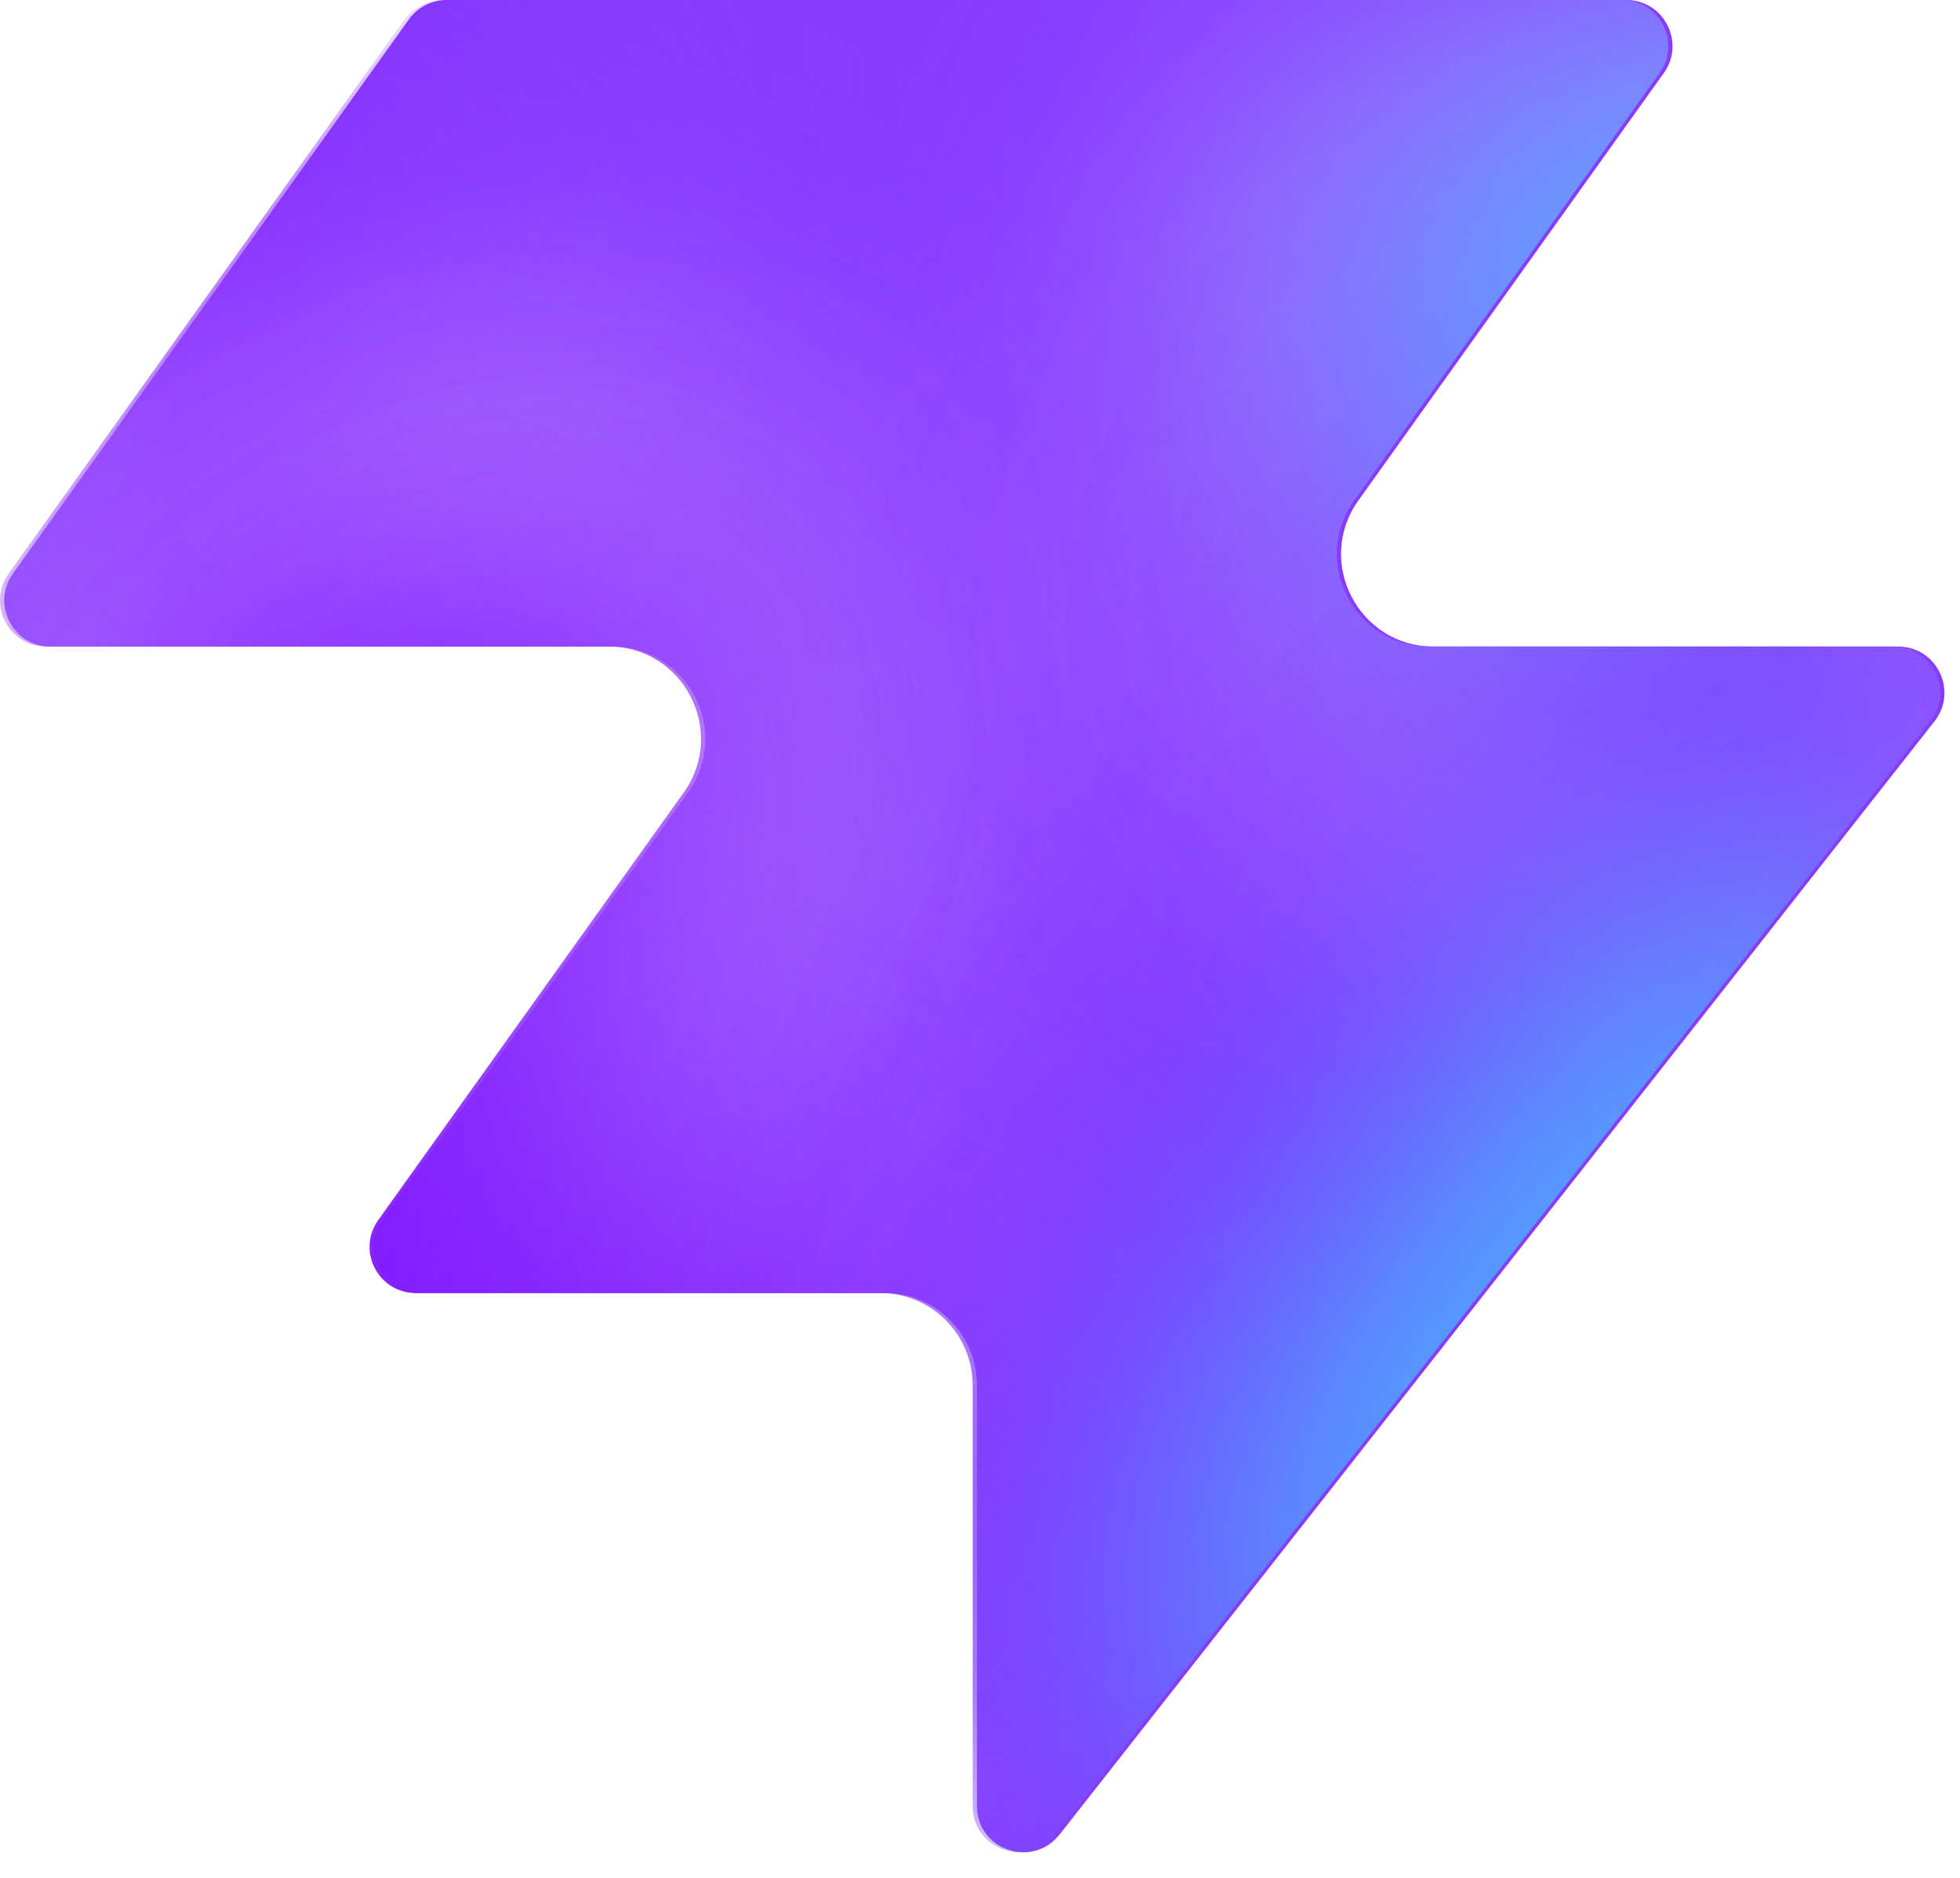
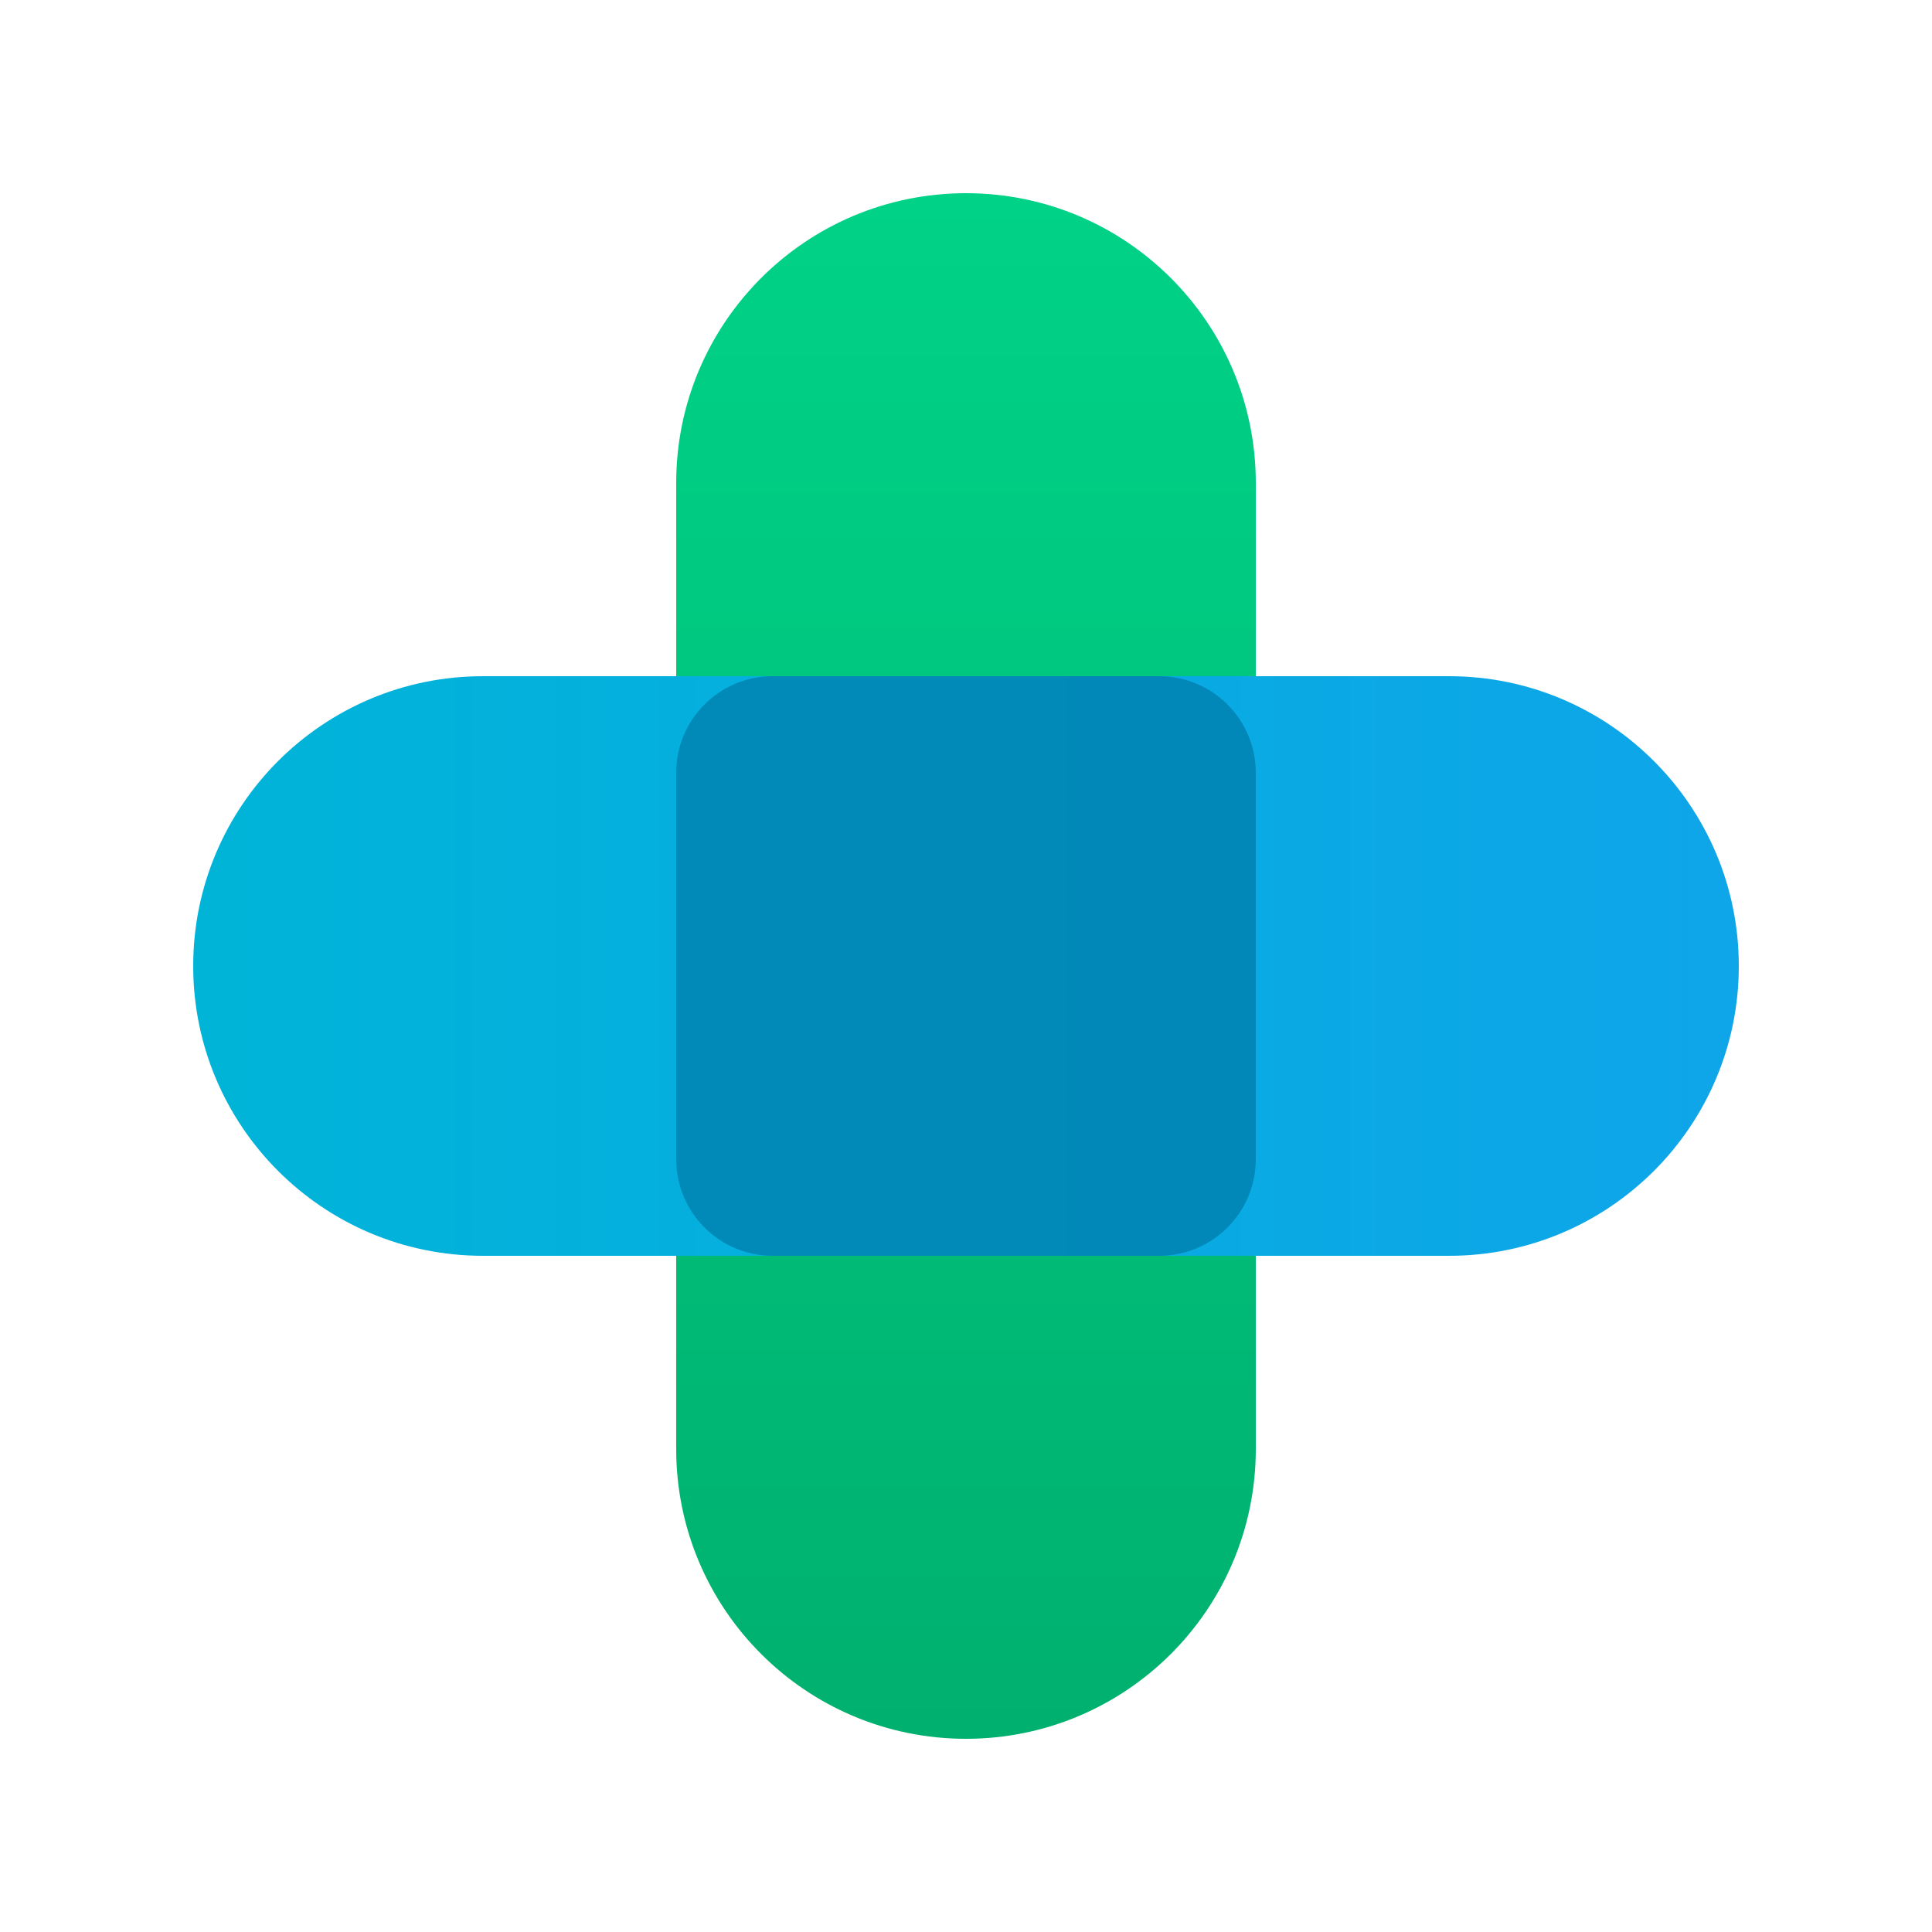
- <svg xmlns="http://www.w3.org/2000/svg" width="48" height="46" fill="none" viewBox="0 0 48 46">
-   <path fill="#863bff" d="M25.946 44.938c-.664.845-2.021.375-2.021-.698V33.937a2.26 2.26 0 0 0-2.262-2.262H10.287c-.92 0-1.456-1.04-.92-1.788l7.48-10.471c1.07-1.497 0-3.578-1.842-3.578H1.237c-.92 0-1.456-1.04-.92-1.788L10.013.474c.214-.297.556-.474.92-.474h28.894c.92 0 1.456 1.04.92 1.788l-7.48 10.471c-1.07 1.498 0 3.579 1.842 3.579h11.377c.943 0 1.473 1.088.89 1.83L25.947 44.94z" style="fill:#863bff;fill:color(display-p3 .525 .23 1);fill-opacity:1" />
-   <mask id="a" width="48" height="46" x="0" y="0" maskUnits="userSpaceOnUse" style="mask-type:alpha">
-     <path fill="#000" d="M25.842 44.938c-.664.844-2.021.375-2.021-.698V33.937a2.26 2.26 0 0 0-2.262-2.262H10.183c-.92 0-1.456-1.04-.92-1.788l7.48-10.471c1.07-1.498 0-3.579-1.842-3.579H1.133c-.92 0-1.456-1.04-.92-1.787L9.91.473c.214-.297.556-.474.92-.474h28.894c.92 0 1.456 1.04.92 1.788l-7.48 10.471c-1.07 1.498 0 3.578 1.842 3.578h11.377c.943 0 1.473 1.088.89 1.832L25.843 44.94z" style="fill:#000;fill-opacity:1" />
-   </mask>
-   <g mask="url(#a)">
-     <g filter="url(#b)">
-       <ellipse cx="5.508" cy="14.704" fill="#ede6ff" rx="5.508" ry="14.704" style="fill:#ede6ff;fill:color(display-p3 .927 .903 1);fill-opacity:1" transform="matrix(.00324 1 1 -.00324 -4.47 31.516)" />
-     </g>
-     <g filter="url(#c)">
-       <ellipse cx="10.399" cy="29.851" fill="#ede6ff" rx="10.399" ry="29.851" style="fill:#ede6ff;fill:color(display-p3 .927 .903 1);fill-opacity:1" transform="matrix(.00324 1 1 -.00324 -39.328 7.883)" />
-     </g>
-     <g filter="url(#d)">
-       <ellipse cx="5.508" cy="30.487" fill="#7e14ff" rx="5.508" ry="30.487" style="fill:#7e14ff;fill:color(display-p3 .492 .077 1);fill-opacity:1" transform="rotate(89.814 -25.913 -14.639)scale(1 -1)" />
-     </g>
-     <g filter="url(#e)">
-       <ellipse cx="5.508" cy="30.599" fill="#7e14ff" rx="5.508" ry="30.599" style="fill:#7e14ff;fill:color(display-p3 .492 .077 1);fill-opacity:1" transform="rotate(89.814 -32.644 -3.334)scale(1 -1)" />
-     </g>
-     <g filter="url(#f)">
-       <ellipse cx="5.508" cy="30.599" fill="#7e14ff" rx="5.508" ry="30.599" style="fill:#7e14ff;fill:color(display-p3 .492 .077 1);fill-opacity:1" transform="matrix(.00324 1 1 -.00324 -34.34 30.47)" />
-     </g>
-     <g filter="url(#g)">
-       <ellipse cx="14.072" cy="22.078" fill="#ede6ff" rx="14.072" ry="22.078" style="fill:#ede6ff;fill:color(display-p3 .927 .903 1);fill-opacity:1" transform="rotate(93.35 24.506 48.493)scale(-1 1)" />
-     </g>
-     <g filter="url(#h)">
-       <ellipse cx="3.47" cy="21.501" fill="#7e14ff" rx="3.47" ry="21.501" style="fill:#7e14ff;fill:color(display-p3 .492 .077 1);fill-opacity:1" transform="rotate(89.009 28.708 47.59)scale(-1 1)" />
-     </g>
-     <g filter="url(#i)">
-       <ellipse cx="3.47" cy="21.501" fill="#7e14ff" rx="3.47" ry="21.501" style="fill:#7e14ff;fill:color(display-p3 .492 .077 1);fill-opacity:1" transform="rotate(89.009 28.708 47.59)scale(-1 1)" />
-     </g>
-     <g filter="url(#j)">
-       <ellipse cx=".387" cy="8.972" fill="#7e14ff" rx="4.407" ry="29.108" style="fill:#7e14ff;fill:color(display-p3 .492 .077 1);fill-opacity:1" transform="rotate(39.51 .387 8.972)" />
-     </g>
-     <g filter="url(#k)">
-       <ellipse cx="47.523" cy="-6.092" fill="#7e14ff" rx="4.407" ry="29.108" style="fill:#7e14ff;fill:color(display-p3 .492 .077 1);fill-opacity:1" transform="rotate(37.892 47.523 -6.092)" />
-     </g>
-     <g filter="url(#l)">
-       <ellipse cx="41.412" cy="6.333" fill="#47bfff" rx="5.971" ry="9.665" style="fill:#47bfff;fill:color(display-p3 .28 .748 1);fill-opacity:1" transform="rotate(37.892 41.412 6.333)" />
-     </g>
-     <g filter="url(#m)">
-       <ellipse cx="-1.879" cy="38.332" fill="#7e14ff" rx="4.407" ry="29.108" style="fill:#7e14ff;fill:color(display-p3 .492 .077 1);fill-opacity:1" transform="rotate(37.892 -1.88 38.332)" />
-     </g>
-     <g filter="url(#n)">
-       <ellipse cx="-1.879" cy="38.332" fill="#7e14ff" rx="4.407" ry="29.108" style="fill:#7e14ff;fill:color(display-p3 .492 .077 1);fill-opacity:1" transform="rotate(37.892 -1.88 38.332)" />
-     </g>
-     <g filter="url(#o)">
-       <ellipse cx="35.651" cy="29.907" fill="#7e14ff" rx="4.407" ry="29.108" style="fill:#7e14ff;fill:color(display-p3 .492 .077 1);fill-opacity:1" transform="rotate(37.892 35.651 29.907)" />
-     </g>
-     <g filter="url(#p)">
-       <ellipse cx="38.418" cy="32.4" fill="#47bfff" rx="5.971" ry="15.297" style="fill:#47bfff;fill:color(display-p3 .28 .748 1);fill-opacity:1" transform="rotate(37.892 38.418 32.4)" />
-     </g>
-   </g>
+ <svg xmlns="http://www.w3.org/2000/svg" viewBox="0 0 40 40" width="40" height="40">
  <defs>
-     <filter id="b" width="60.045" height="41.654" x="-19.77" y="16.149" color-interpolation-filters="sRGB" filterUnits="userSpaceOnUse">
-       <feFlood flood-opacity="0" result="BackgroundImageFix" />
-       <feBlend in="SourceGraphic" in2="BackgroundImageFix" result="shape" />
-       <feGaussianBlur result="effect1_foregroundBlur_2002_17158" stdDeviation="7.659" />
-     </filter>
-     <filter id="c" width="90.34" height="51.437" x="-54.613" y="-7.533" color-interpolation-filters="sRGB" filterUnits="userSpaceOnUse">
-       <feFlood flood-opacity="0" result="BackgroundImageFix" />
-       <feBlend in="SourceGraphic" in2="BackgroundImageFix" result="shape" />
-       <feGaussianBlur result="effect1_foregroundBlur_2002_17158" stdDeviation="7.659" />
-     </filter>
-     <filter id="d" width="79.355" height="29.4" x="-49.64" y="2.03" color-interpolation-filters="sRGB" filterUnits="userSpaceOnUse">
-       <feFlood flood-opacity="0" result="BackgroundImageFix" />
-       <feBlend in="SourceGraphic" in2="BackgroundImageFix" result="shape" />
-       <feGaussianBlur result="effect1_foregroundBlur_2002_17158" stdDeviation="4.596" />
-     </filter>
-     <filter id="e" width="79.579" height="29.4" x="-45.045" y="20.029" color-interpolation-filters="sRGB" filterUnits="userSpaceOnUse">
-       <feFlood flood-opacity="0" result="BackgroundImageFix" />
-       <feBlend in="SourceGraphic" in2="BackgroundImageFix" result="shape" />
-       <feGaussianBlur result="effect1_foregroundBlur_2002_17158" stdDeviation="4.596" />
-     </filter>
-     <filter id="f" width="79.579" height="29.4" x="-43.513" y="21.178" color-interpolation-filters="sRGB" filterUnits="userSpaceOnUse">
-       <feFlood flood-opacity="0" result="BackgroundImageFix" />
-       <feBlend in="SourceGraphic" in2="BackgroundImageFix" result="shape" />
-       <feGaussianBlur result="effect1_foregroundBlur_2002_17158" stdDeviation="4.596" />
-     </filter>
-     <filter id="g" width="74.749" height="58.852" x="15.756" y="-17.901" color-interpolation-filters="sRGB" filterUnits="userSpaceOnUse">
-       <feFlood flood-opacity="0" result="BackgroundImageFix" />
-       <feBlend in="SourceGraphic" in2="BackgroundImageFix" result="shape" />
-       <feGaussianBlur result="effect1_foregroundBlur_2002_17158" stdDeviation="7.659" />
-     </filter>
-     <filter id="h" width="61.377" height="25.362" x="23.548" y="2.284" color-interpolation-filters="sRGB" filterUnits="userSpaceOnUse">
-       <feFlood flood-opacity="0" result="BackgroundImageFix" />
-       <feBlend in="SourceGraphic" in2="BackgroundImageFix" result="shape" />
-       <feGaussianBlur result="effect1_foregroundBlur_2002_17158" stdDeviation="4.596" />
-     </filter>
-     <filter id="i" width="61.377" height="25.362" x="23.548" y="2.284" color-interpolation-filters="sRGB" filterUnits="userSpaceOnUse">
-       <feFlood flood-opacity="0" result="BackgroundImageFix" />
-       <feBlend in="SourceGraphic" in2="BackgroundImageFix" result="shape" />
-       <feGaussianBlur result="effect1_foregroundBlur_2002_17158" stdDeviation="4.596" />
-     </filter>
-     <filter id="j" width="56.045" height="63.649" x="-27.636" y="-22.853" color-interpolation-filters="sRGB" filterUnits="userSpaceOnUse">
-       <feFlood flood-opacity="0" result="BackgroundImageFix" />
-       <feBlend in="SourceGraphic" in2="BackgroundImageFix" result="shape" />
-       <feGaussianBlur result="effect1_foregroundBlur_2002_17158" stdDeviation="4.596" />
-     </filter>
-     <filter id="k" width="54.814" height="64.646" x="20.116" y="-38.415" color-interpolation-filters="sRGB" filterUnits="userSpaceOnUse">
-       <feFlood flood-opacity="0" result="BackgroundImageFix" />
-       <feBlend in="SourceGraphic" in2="BackgroundImageFix" result="shape" />
-       <feGaussianBlur result="effect1_foregroundBlur_2002_17158" stdDeviation="4.596" />
-     </filter>
-     <filter id="l" width="33.541" height="35.313" x="24.641" y="-11.323" color-interpolation-filters="sRGB" filterUnits="userSpaceOnUse">
-       <feFlood flood-opacity="0" result="BackgroundImageFix" />
-       <feBlend in="SourceGraphic" in2="BackgroundImageFix" result="shape" />
-       <feGaussianBlur result="effect1_foregroundBlur_2002_17158" stdDeviation="4.596" />
-     </filter>
-     <filter id="m" width="54.814" height="64.646" x="-29.286" y="6.009" color-interpolation-filters="sRGB" filterUnits="userSpaceOnUse">
-       <feFlood flood-opacity="0" result="BackgroundImageFix" />
-       <feBlend in="SourceGraphic" in2="BackgroundImageFix" result="shape" />
-       <feGaussianBlur result="effect1_foregroundBlur_2002_17158" stdDeviation="4.596" />
-     </filter>
-     <filter id="n" width="54.814" height="64.646" x="-29.286" y="6.009" color-interpolation-filters="sRGB" filterUnits="userSpaceOnUse">
-       <feFlood flood-opacity="0" result="BackgroundImageFix" />
-       <feBlend in="SourceGraphic" in2="BackgroundImageFix" result="shape" />
-       <feGaussianBlur result="effect1_foregroundBlur_2002_17158" stdDeviation="4.596" />
-     </filter>
-     <filter id="o" width="54.814" height="64.646" x="8.244" y="-2.416" color-interpolation-filters="sRGB" filterUnits="userSpaceOnUse">
-       <feFlood flood-opacity="0" result="BackgroundImageFix" />
-       <feBlend in="SourceGraphic" in2="BackgroundImageFix" result="shape" />
-       <feGaussianBlur result="effect1_foregroundBlur_2002_17158" stdDeviation="4.596" />
-     </filter>
-     <filter id="p" width="39.409" height="43.623" x="18.713" y="10.588" color-interpolation-filters="sRGB" filterUnits="userSpaceOnUse">
-       <feFlood flood-opacity="0" result="BackgroundImageFix" />
-       <feBlend in="SourceGraphic" in2="BackgroundImageFix" result="shape" />
-       <feGaussianBlur result="effect1_foregroundBlur_2002_17158" stdDeviation="4.596" />
-     </filter>
+     <linearGradient id="vertGrad" x1="0" y1="0" x2="0" y2="1">
+       <stop offset="0%" stop-color="#00D287" />
+       <stop offset="100%" stop-color="#00B06F" />
+     </linearGradient>
+     <linearGradient id="horizGrad" x1="0" y1="0" x2="1" y2="0">
+       <stop offset="0%" stop-color="#00B4D8" />
+       <stop offset="100%" stop-color="#0EA5E9" />
+     </linearGradient>
  </defs>
+   <rect x="14" y="4" width="12" height="32" rx="6" fill="url(#vertGrad)" />
+   <rect x="4" y="14" width="32" height="12" rx="6" fill="url(#horizGrad)" />
+   <rect x="14" y="14" width="12" height="12" rx="2" fill="#0083B0" opacity="0.85" />
</svg>
